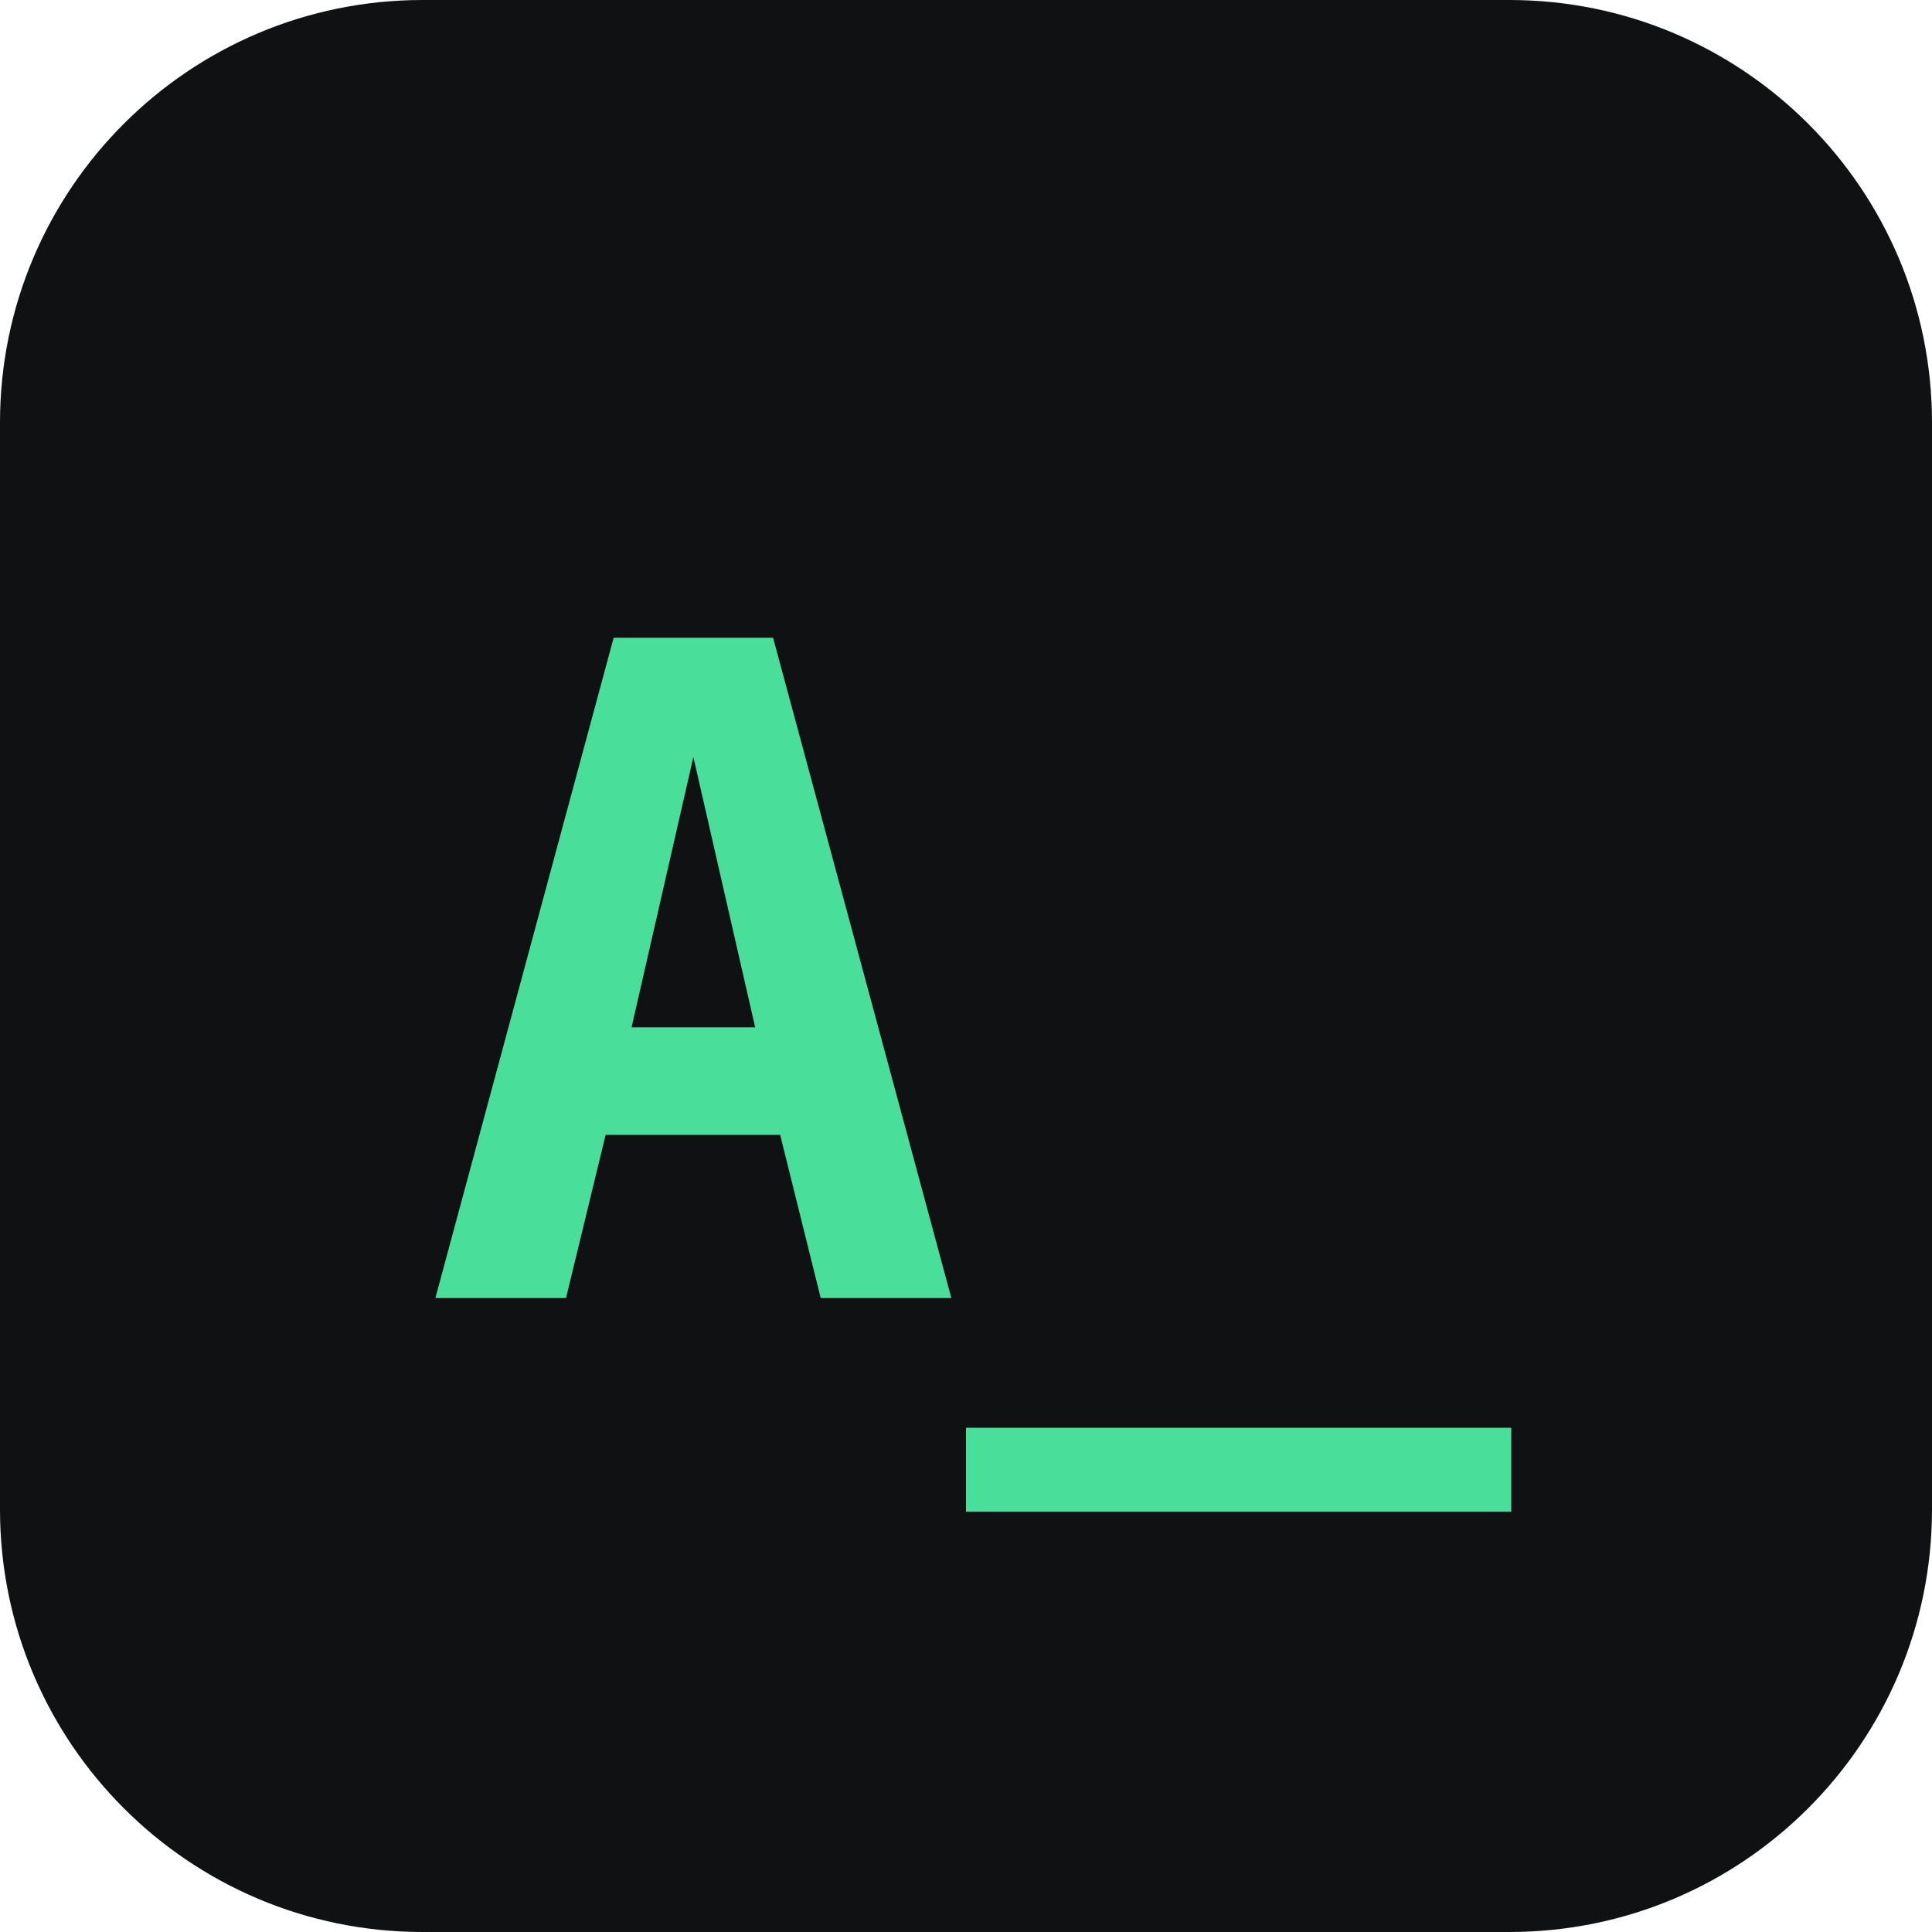
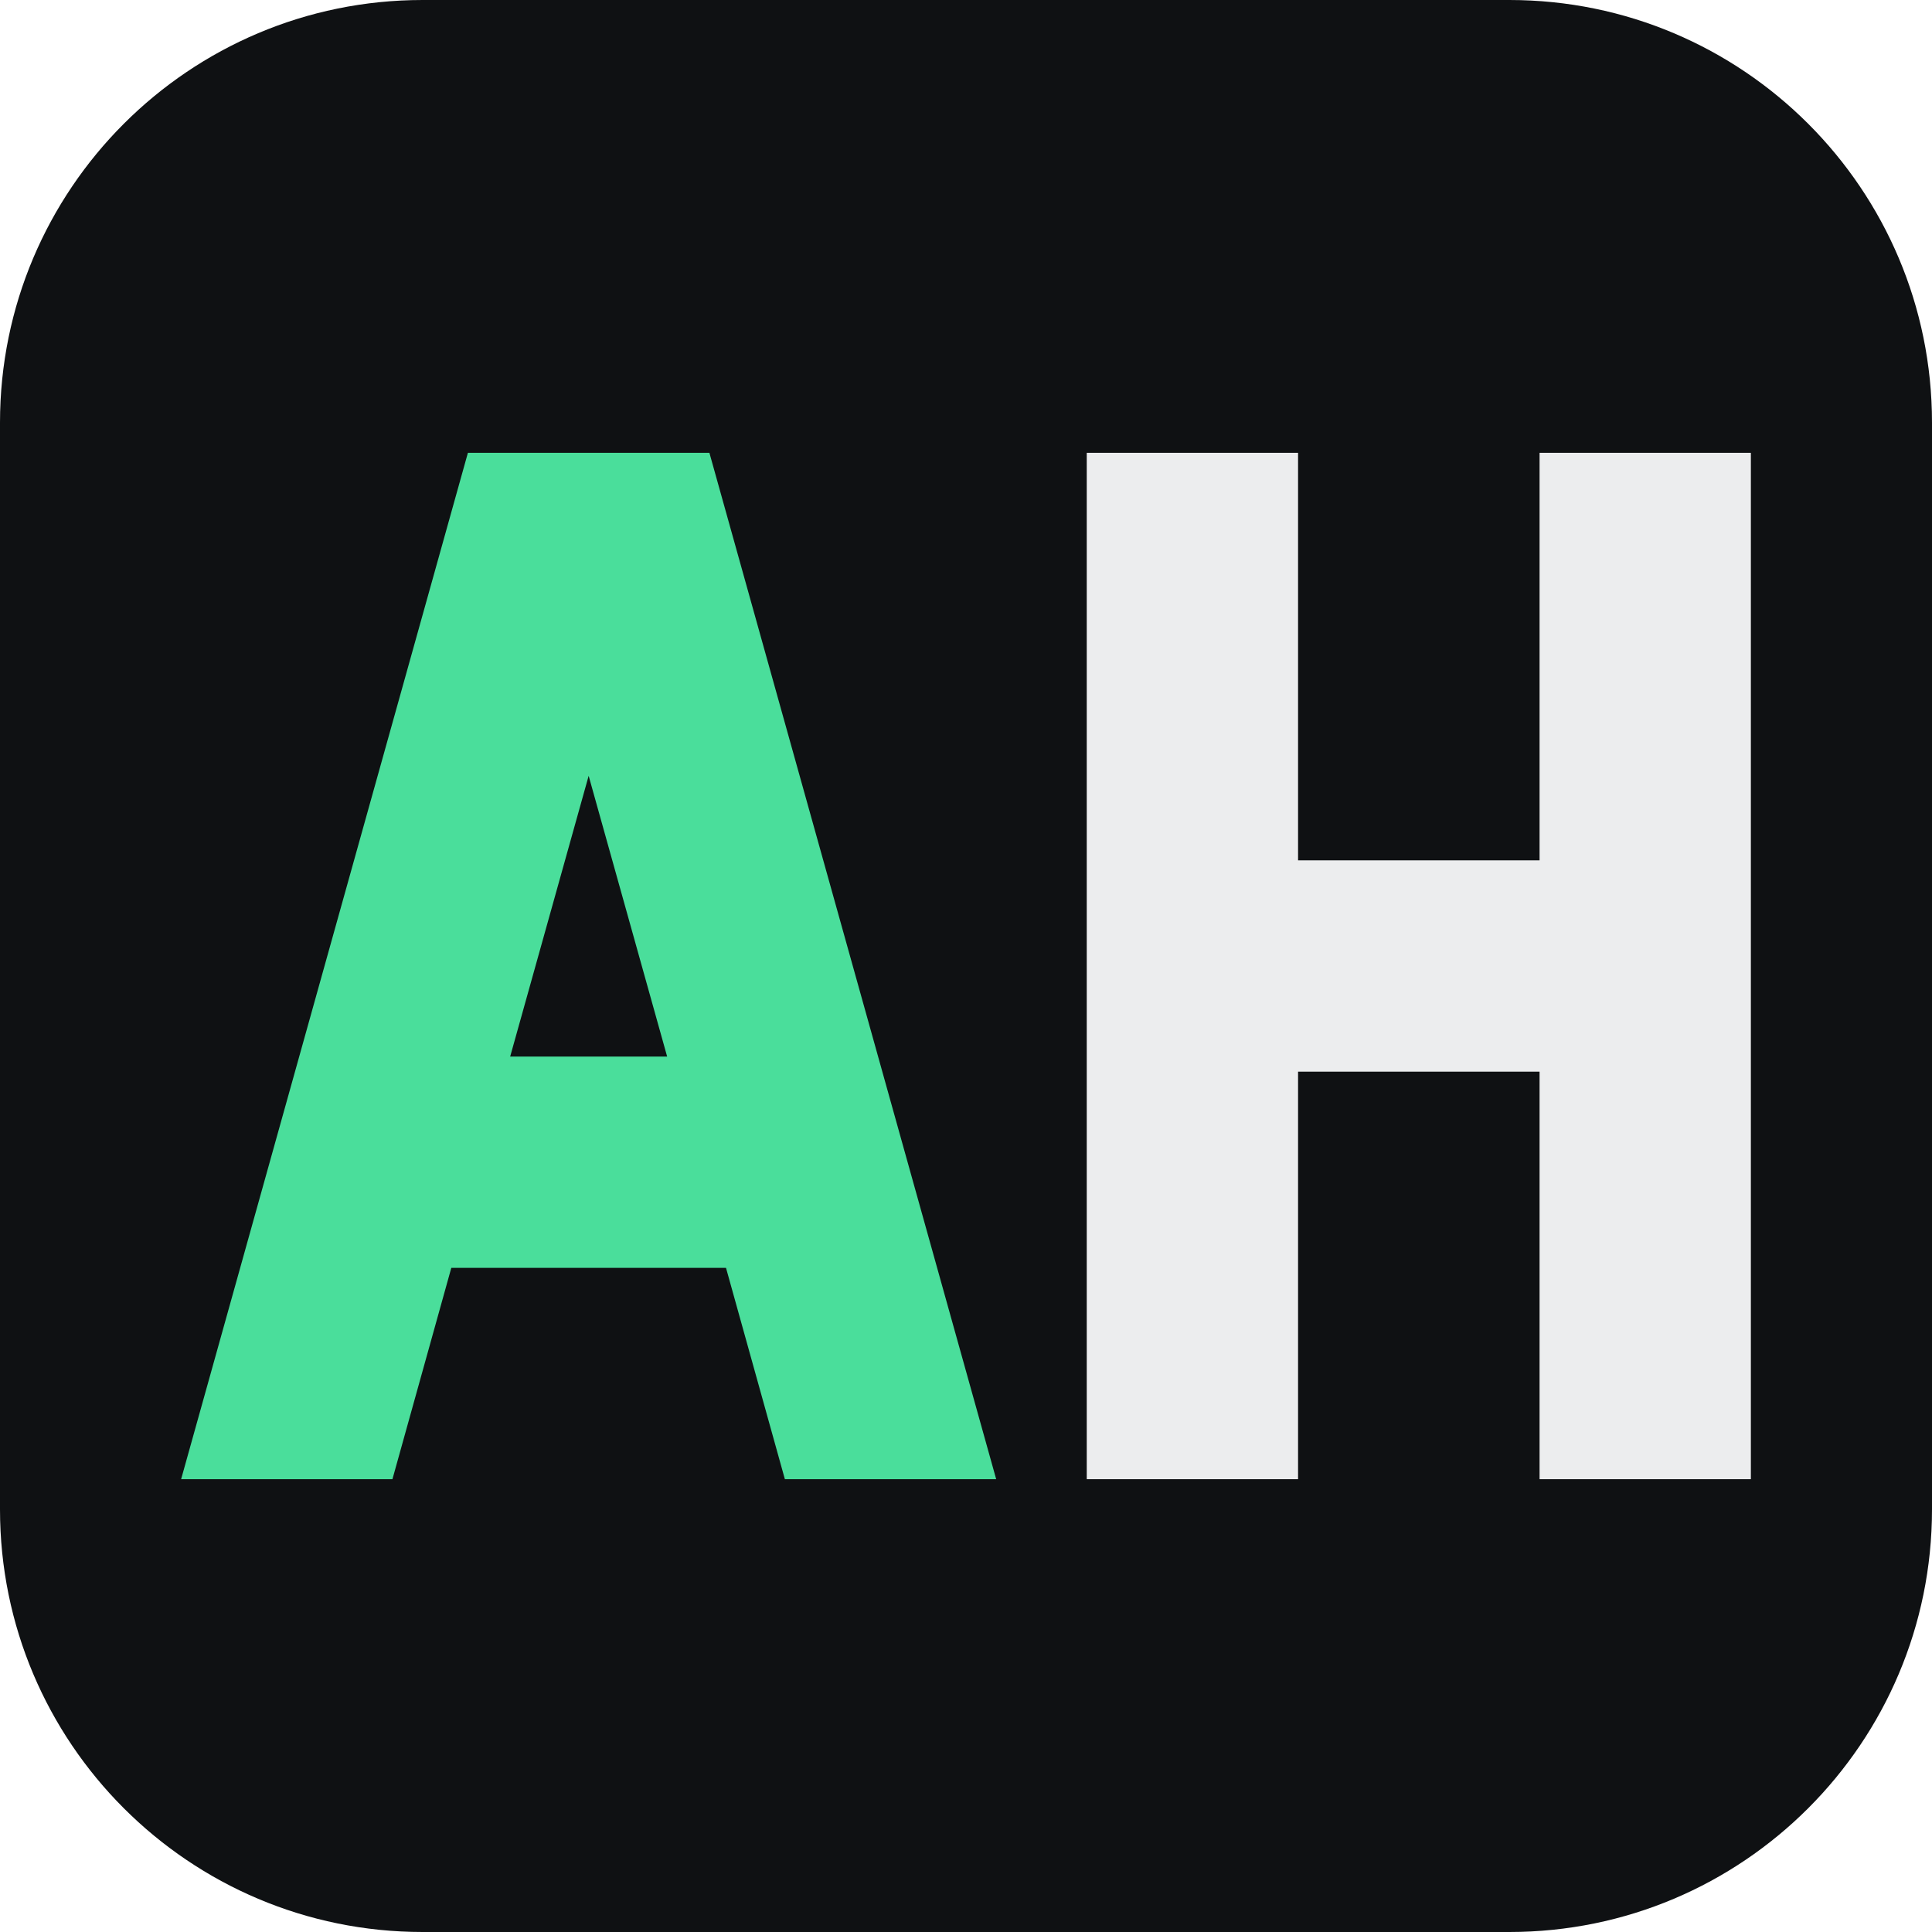
<svg xmlns="http://www.w3.org/2000/svg" viewBox="0 0 64 64">
  <rect width="64" height="64" rx="14" fill="#0f1113" />
-   <text x="32" y="43" text-anchor="middle" font-family="ui-monospace,Menlo,monospace" font-size="30" font-weight="700" fill="#4ade9b">A_</text>
+   <path fill="#4ade9b" fill-rule="evenodd" d="M6 49 15.5 15h8L33 49h-7l-1.95-7h-9.1L13 49zM16.9 35h5.2l-2.6-9.3z" />
+   <path fill="#ecedee" d="M36 15h7v13.5h8V15h7v34h-7V35.5h-8V49h-7z" />
</svg>
